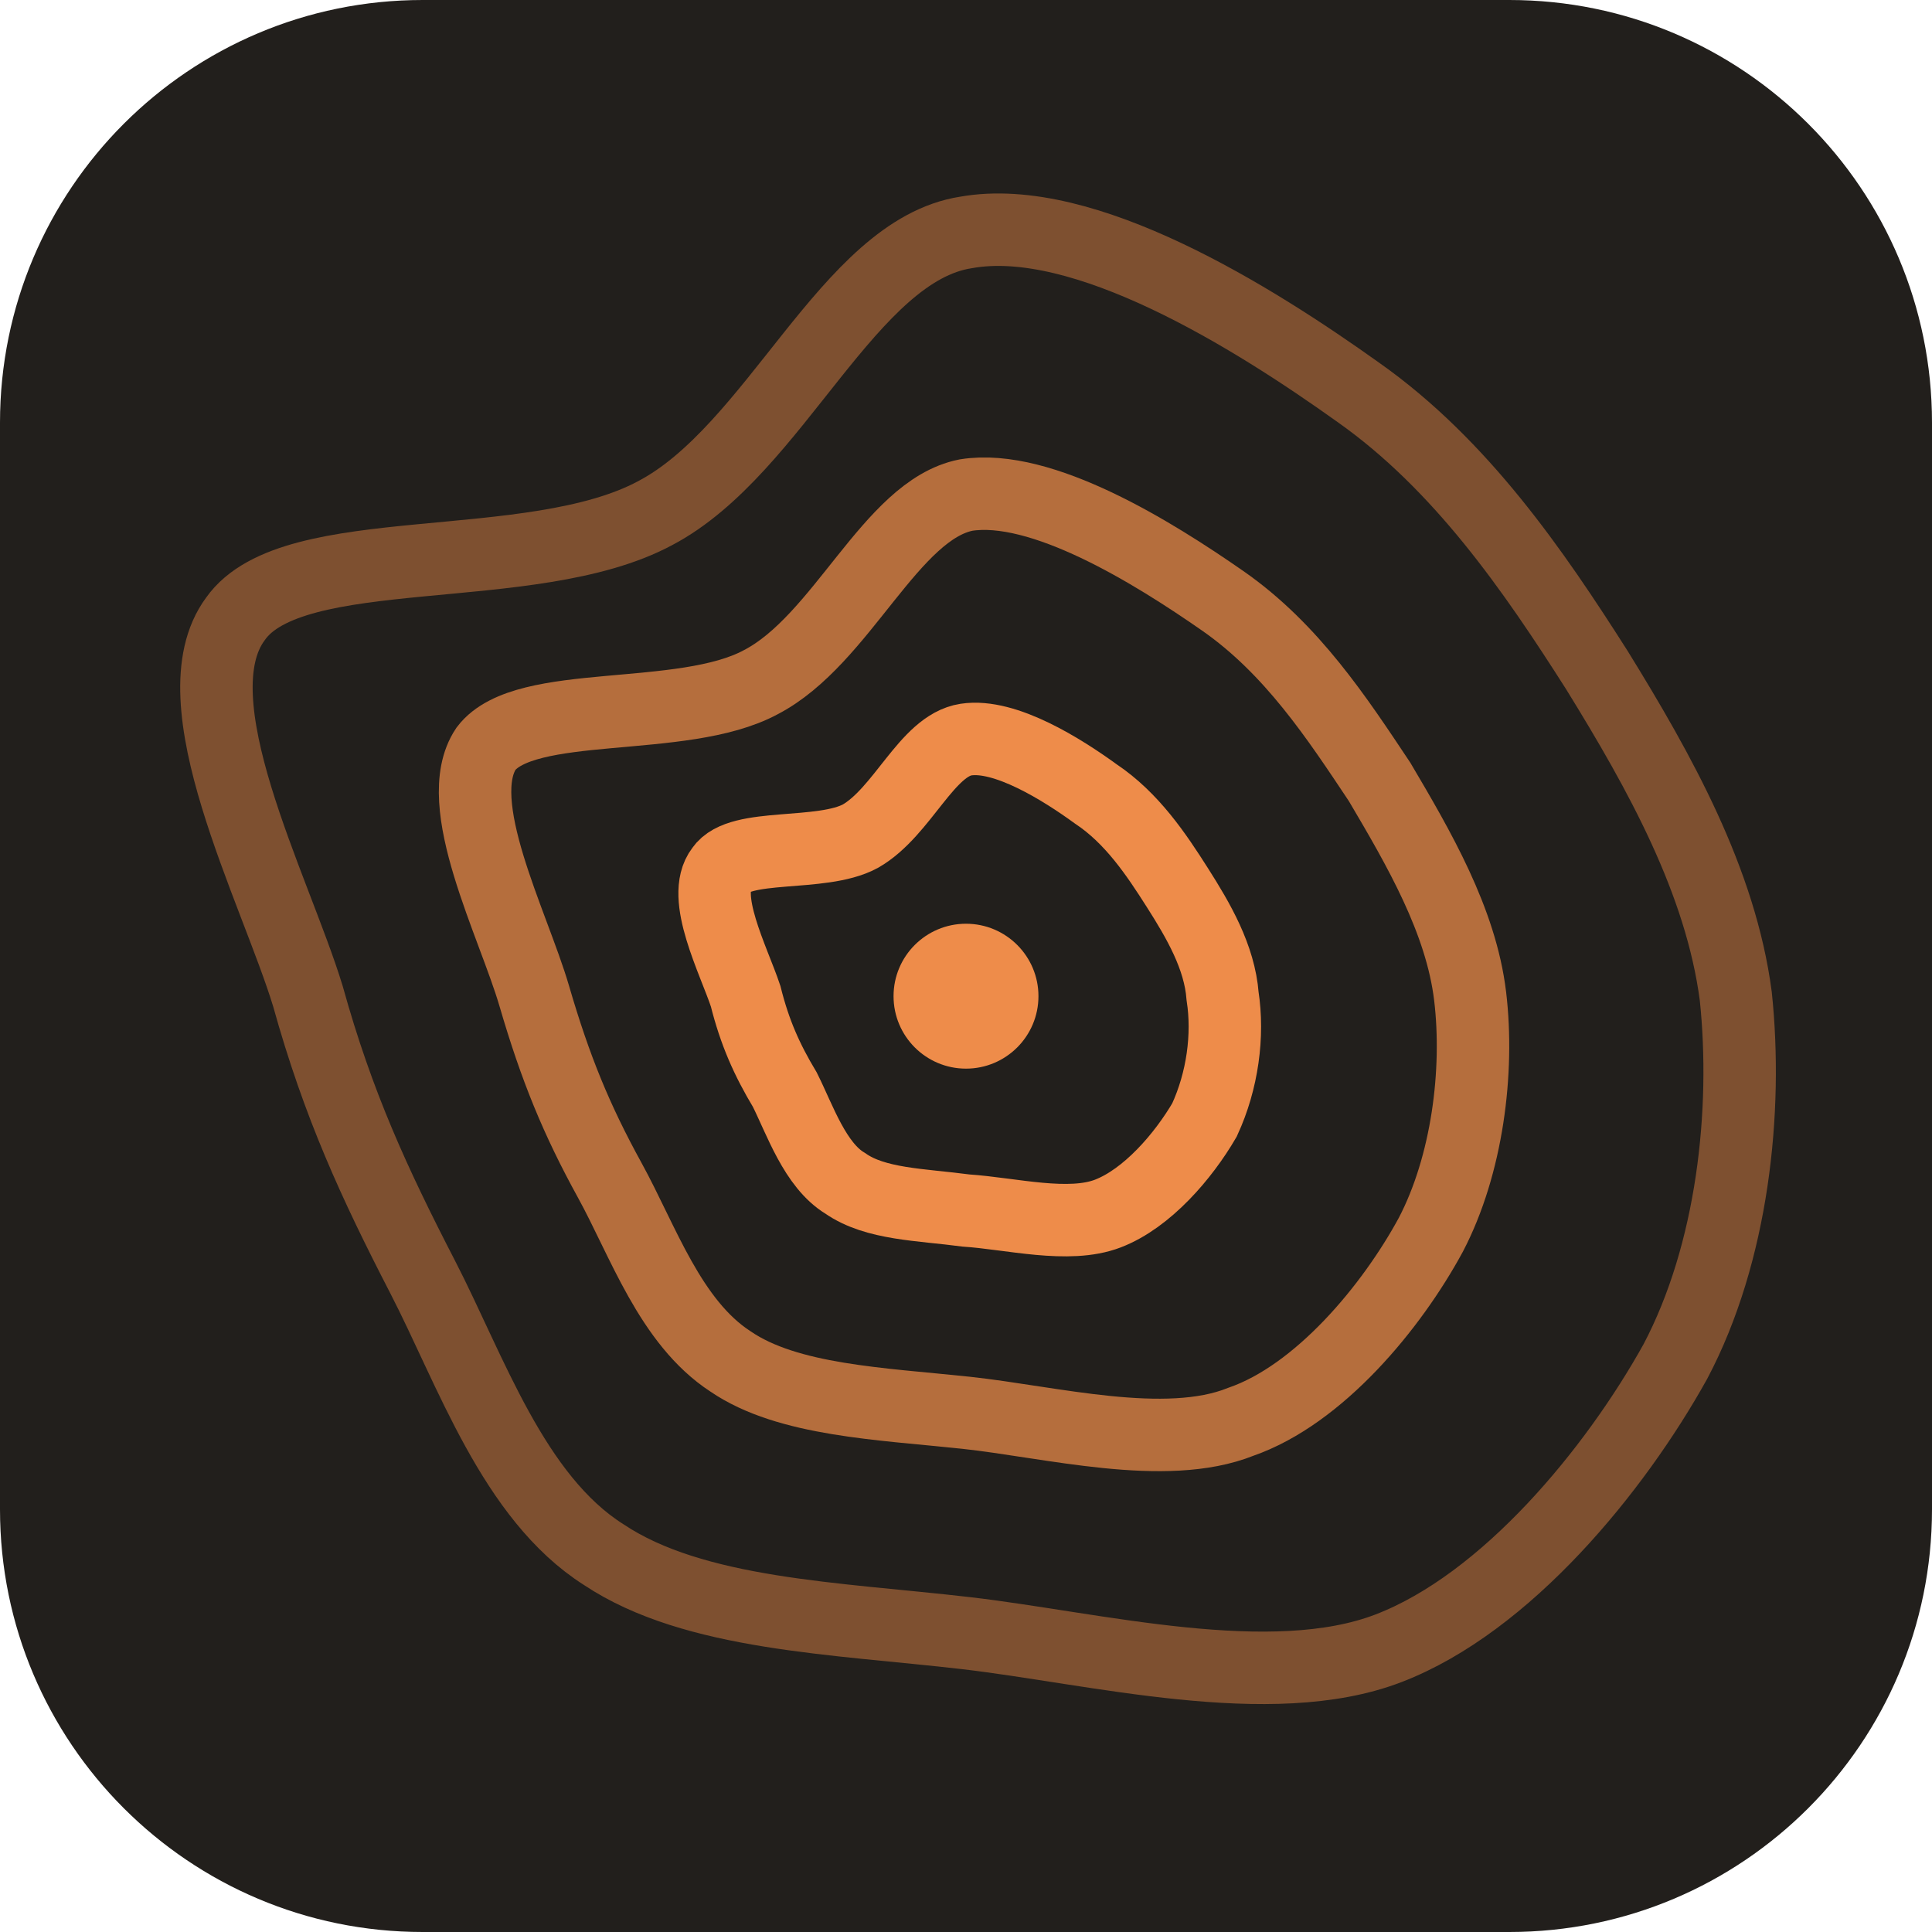
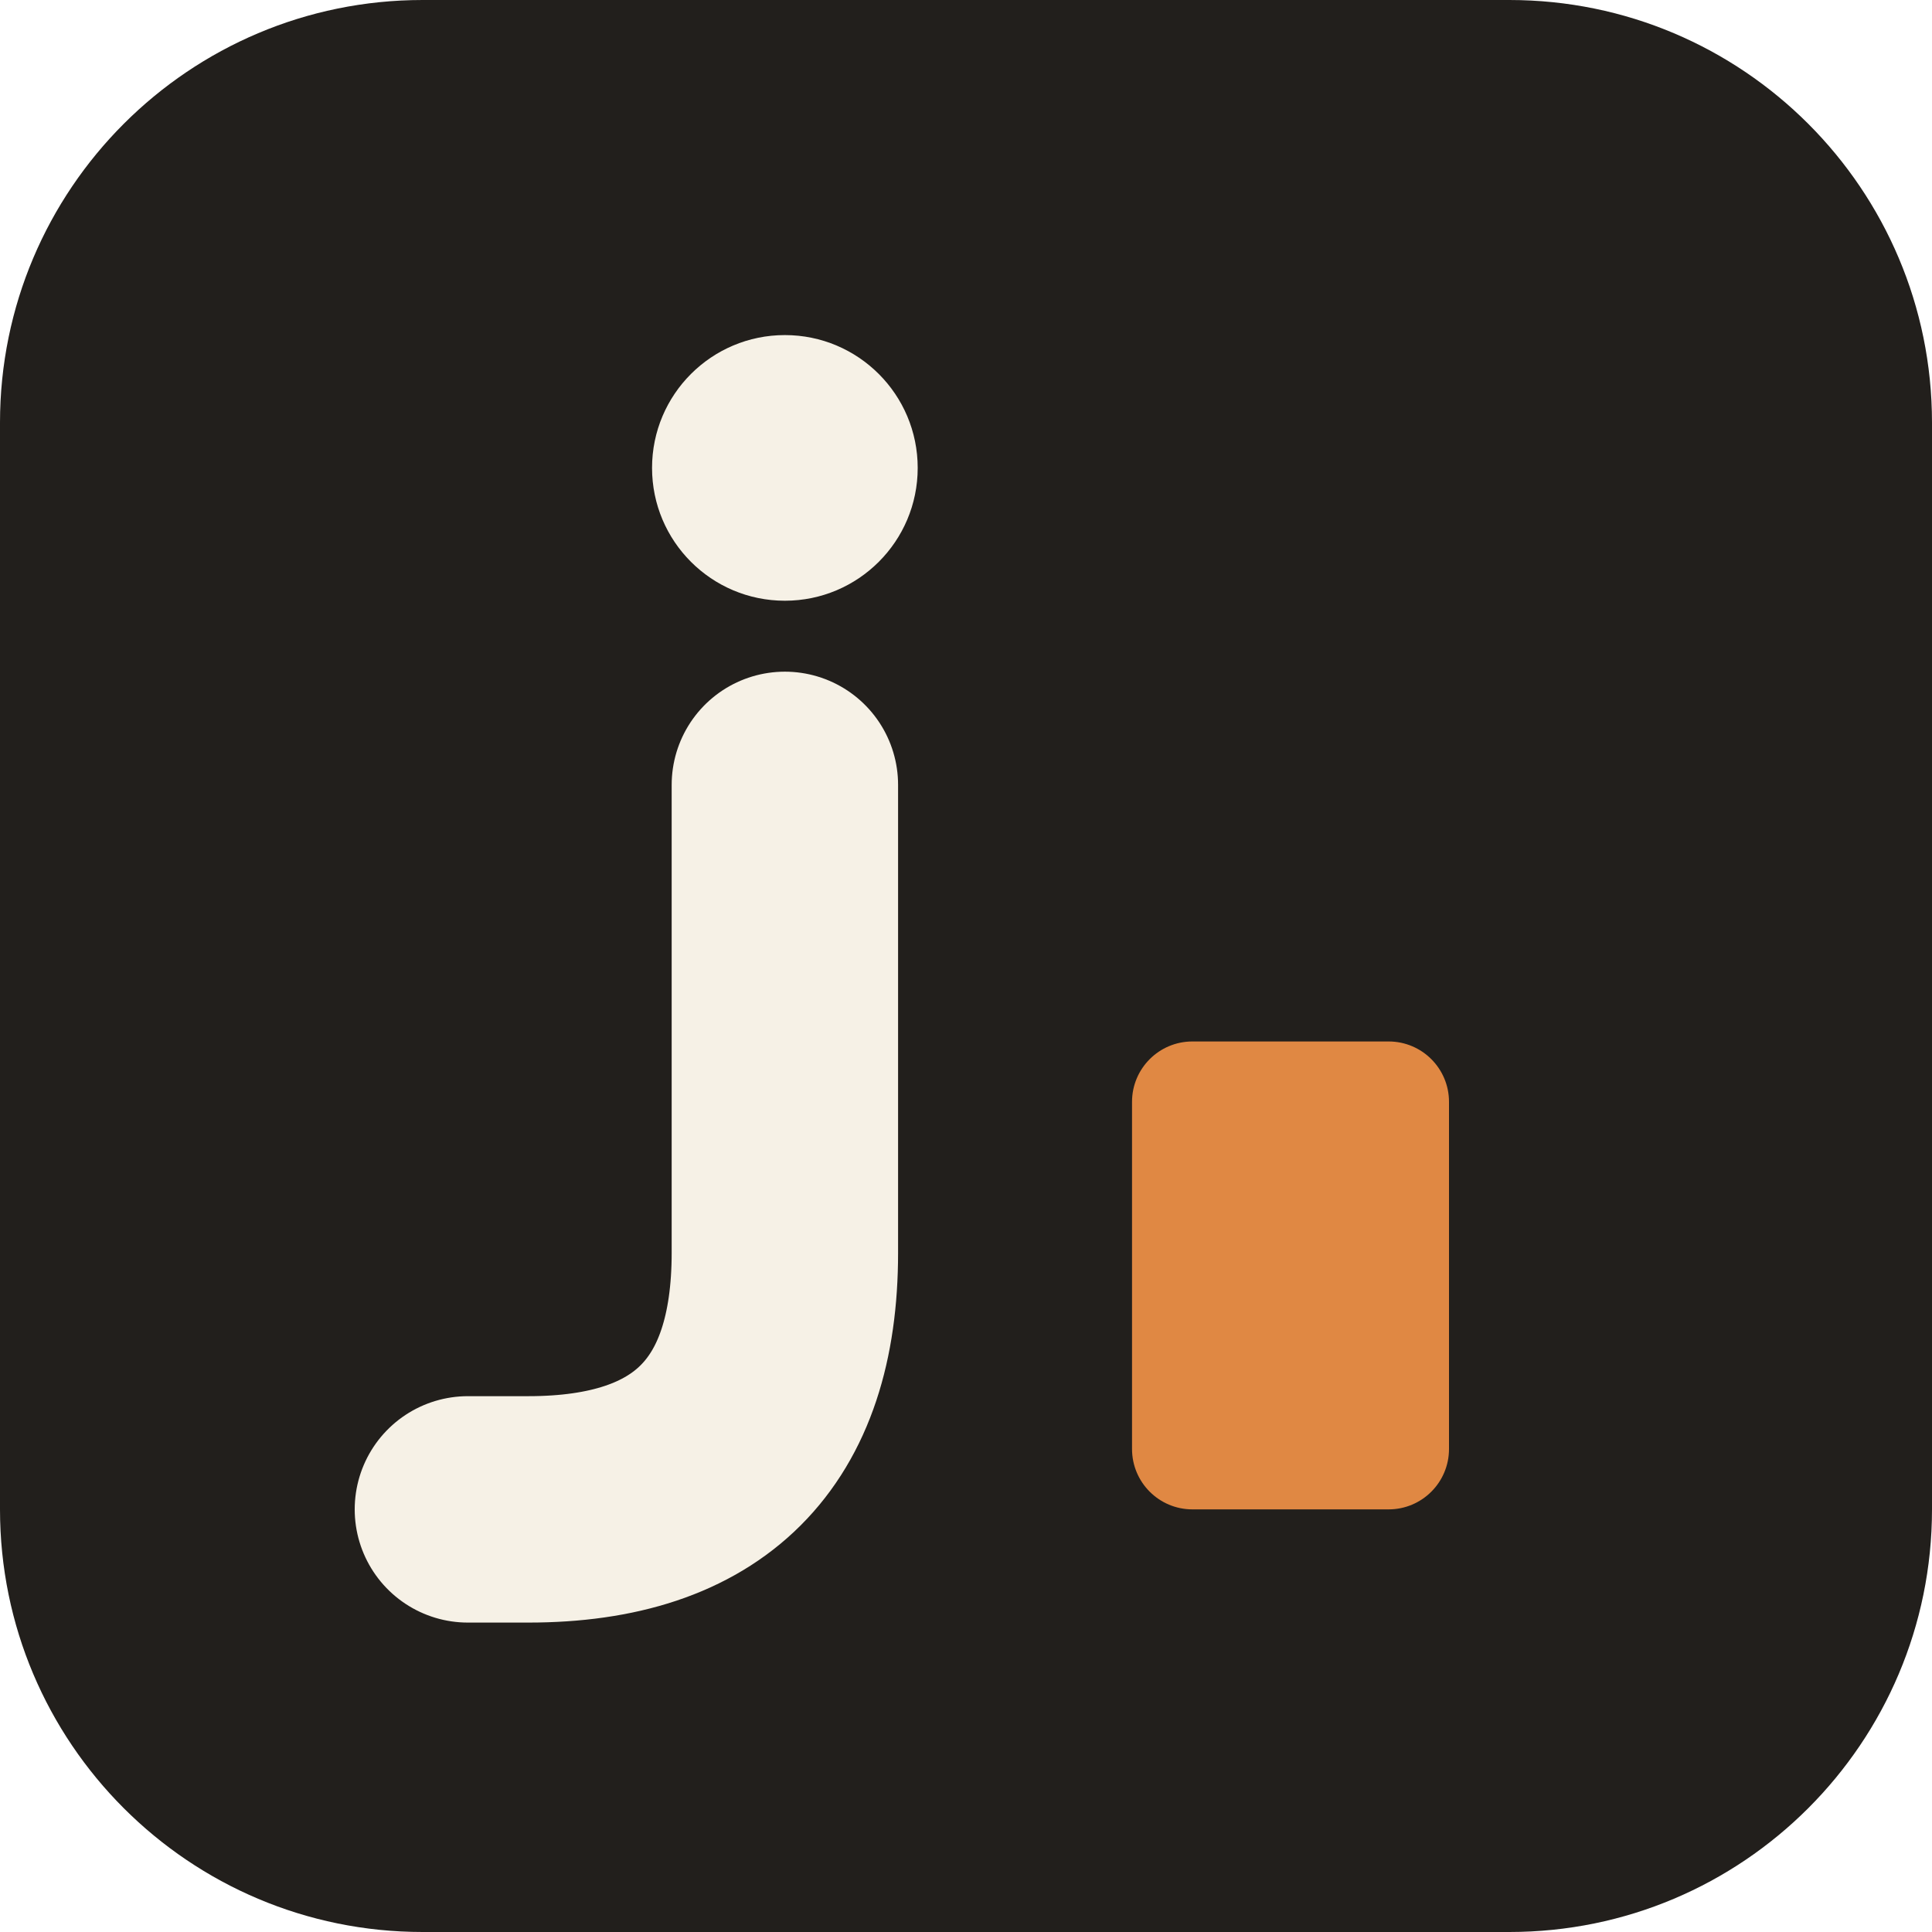
<svg xmlns="http://www.w3.org/2000/svg" viewBox="0 0 64 64">
  <rect width="64" height="64" rx="14" fill="#221f1c" />
-   <path d="M 40.5 33.0 C 40.7 34.3, 40.5 35.8, 39.9 37.1 C 39.2 38.3, 38.0 39.7, 36.7 40.2 C 35.4 40.7, 33.5 40.2, 32.0 40.1 C 30.5 39.9, 29.0 39.9, 28.0 39.2 C 27.0 38.6, 26.5 37.1, 26.0 36.1 C 25.4 35.1, 25.0 34.2, 24.7 33.0 C 24.3 31.8, 23.2 29.7, 23.9 28.8 C 24.5 27.9, 27.2 28.4, 28.5 27.7 C 29.9 26.9, 30.7 24.7, 32.0 24.5 C 33.3 24.3, 35.2 25.5, 36.3 26.3 C 37.5 27.1, 38.3 28.3, 39.0 29.4 C 39.7 30.5, 40.4 31.7, 40.5 33.0 Z" fill="none" stroke="#ee8c4a" stroke-width="2.4" stroke-opacity="1" />
-   <path d="M 48.7 33.0 C 49.0 35.5, 48.6 38.6, 47.4 40.9 C 46.1 43.3, 43.7 46.2, 41.1 47.1 C 38.6 48.1, 34.8 47.1, 32.0 46.8 C 29.2 46.5, 26.1 46.4, 24.2 45.1 C 22.2 43.8, 21.3 41.1, 20.2 39.1 C 19.1 37.1, 18.4 35.4, 17.7 33.0 C 17.0 30.6, 14.9 26.6, 16.1 24.8 C 17.4 23.1, 22.6 24.0, 25.2 22.6 C 27.9 21.2, 29.5 16.9, 32.0 16.4 C 34.5 16.0, 38.2 18.3, 40.5 19.9 C 42.8 21.5, 44.3 23.8, 45.7 25.9 C 47.0 28.1, 48.4 30.5, 48.7 33.0 Z" fill="none" stroke="#ee8c4a" stroke-width="2.4" stroke-opacity="0.72" />
-   <path d="M 57.5 33.0 C 57.9 36.8, 57.4 41.5, 55.5 45.1 C 53.5 48.7, 49.9 53.1, 46.0 54.6 C 42.1 56.1, 36.3 54.6, 32.0 54.1 C 27.7 53.6, 23.0 53.5, 20.0 51.5 C 17.0 49.6, 15.6 45.4, 14.0 42.3 C 12.4 39.2, 11.2 36.6, 10.2 33.0 C 9.1 29.4, 5.8 23.2, 7.8 20.5 C 9.7 17.8, 17.6 19.2, 21.7 17.0 C 25.7 14.9, 28.1 8.3, 32.0 7.7 C 35.9 7.0, 41.5 10.5, 45.0 13.0 C 48.4 15.4, 50.8 18.9, 52.9 22.2 C 55.0 25.6, 57.0 29.2, 57.5 33.0 Z" fill="none" stroke="#ee8c4a" stroke-width="2.4" stroke-opacity="0.45" />
-   <circle cx="32" cy="33" r="2.4" fill="#ee8c4a" />
+   <circle cx="26" cy="15.5" r="4.4" fill="#f6f1e6" />
+   <path d="M 26 26 L 26 41.5 Q 26 50 17.5 50 L 15.5 50" fill="none" stroke="#f6f1e6" stroke-width="7.5" stroke-linecap="round" />
+   <rect x="37.5" y="34.5" width="10.5" height="15.5" rx="2" fill="#e08843" />
</svg>
